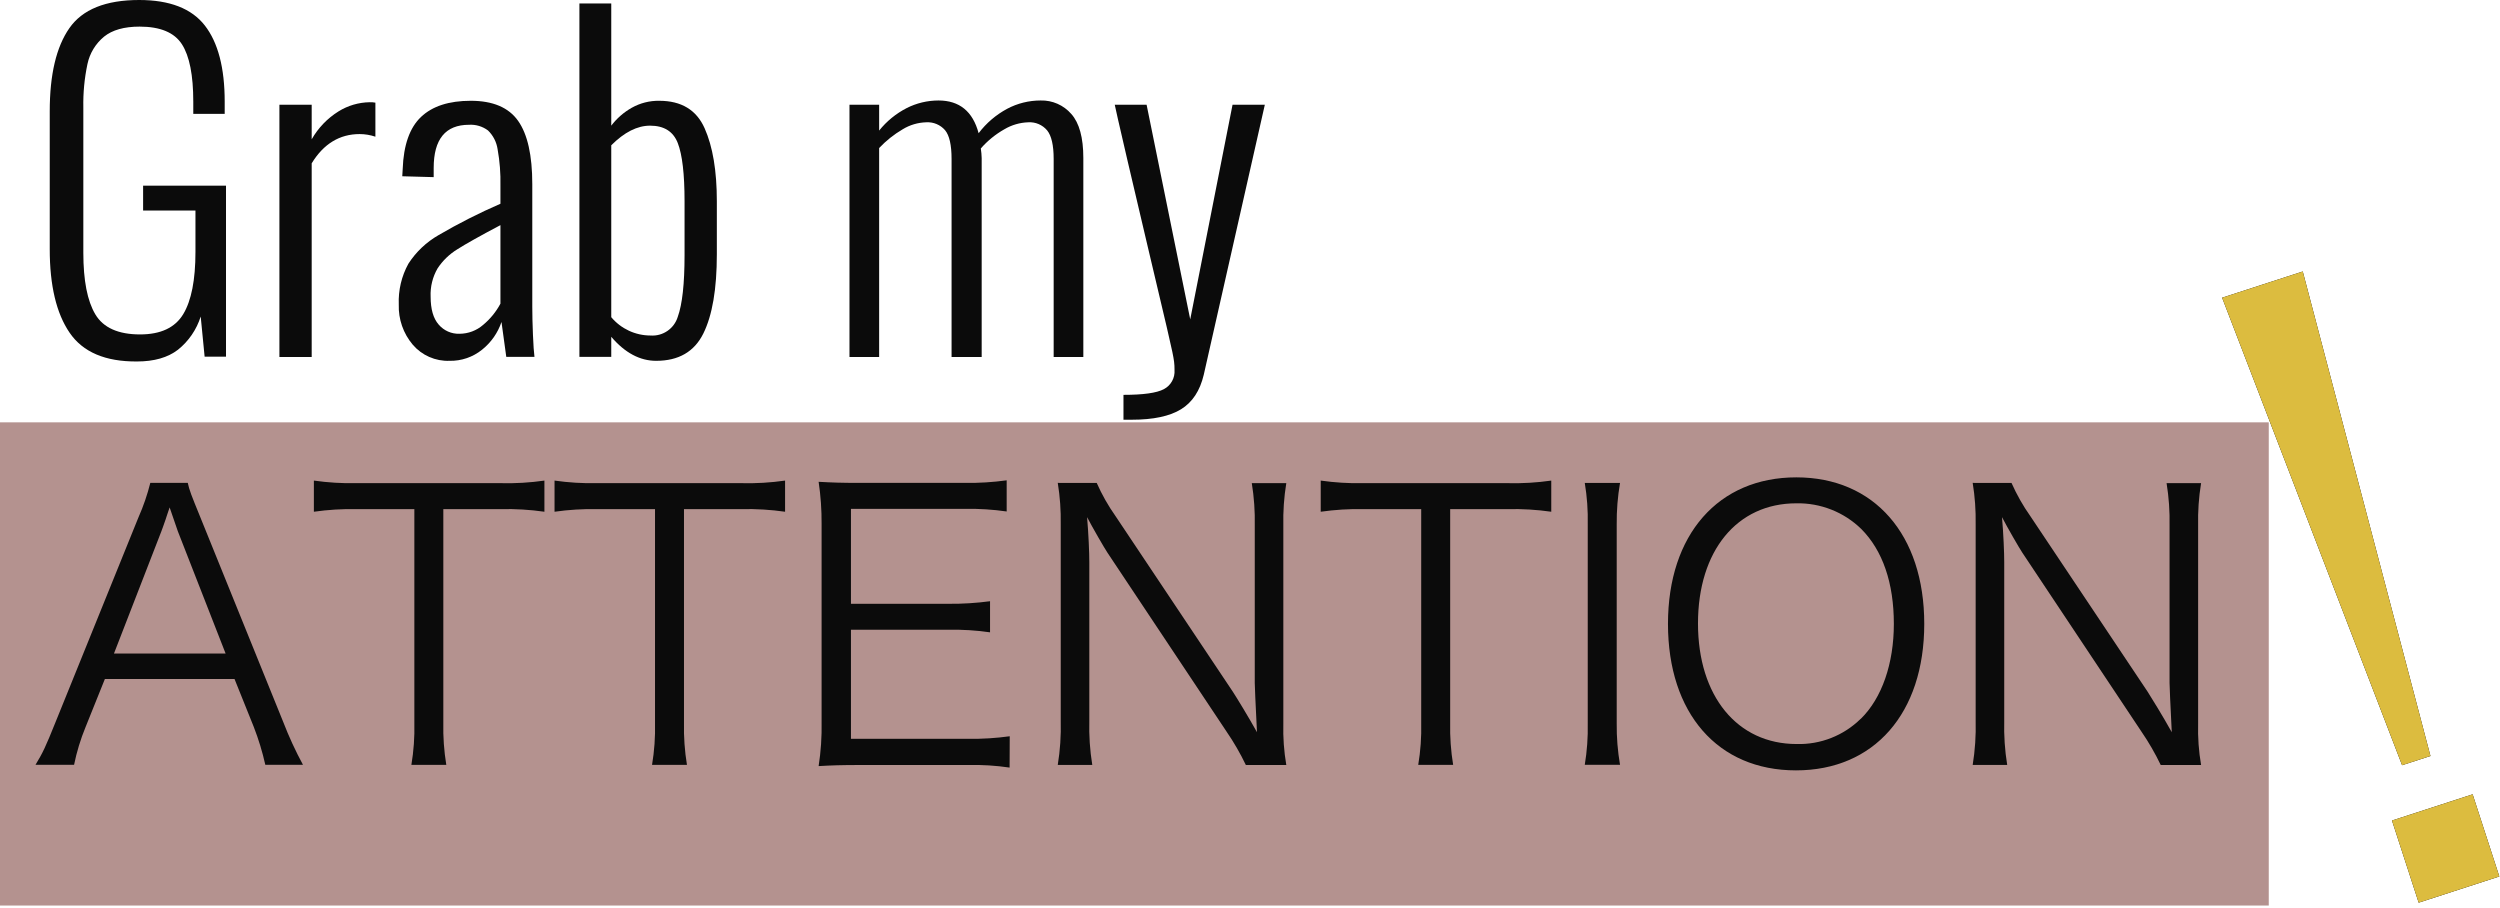
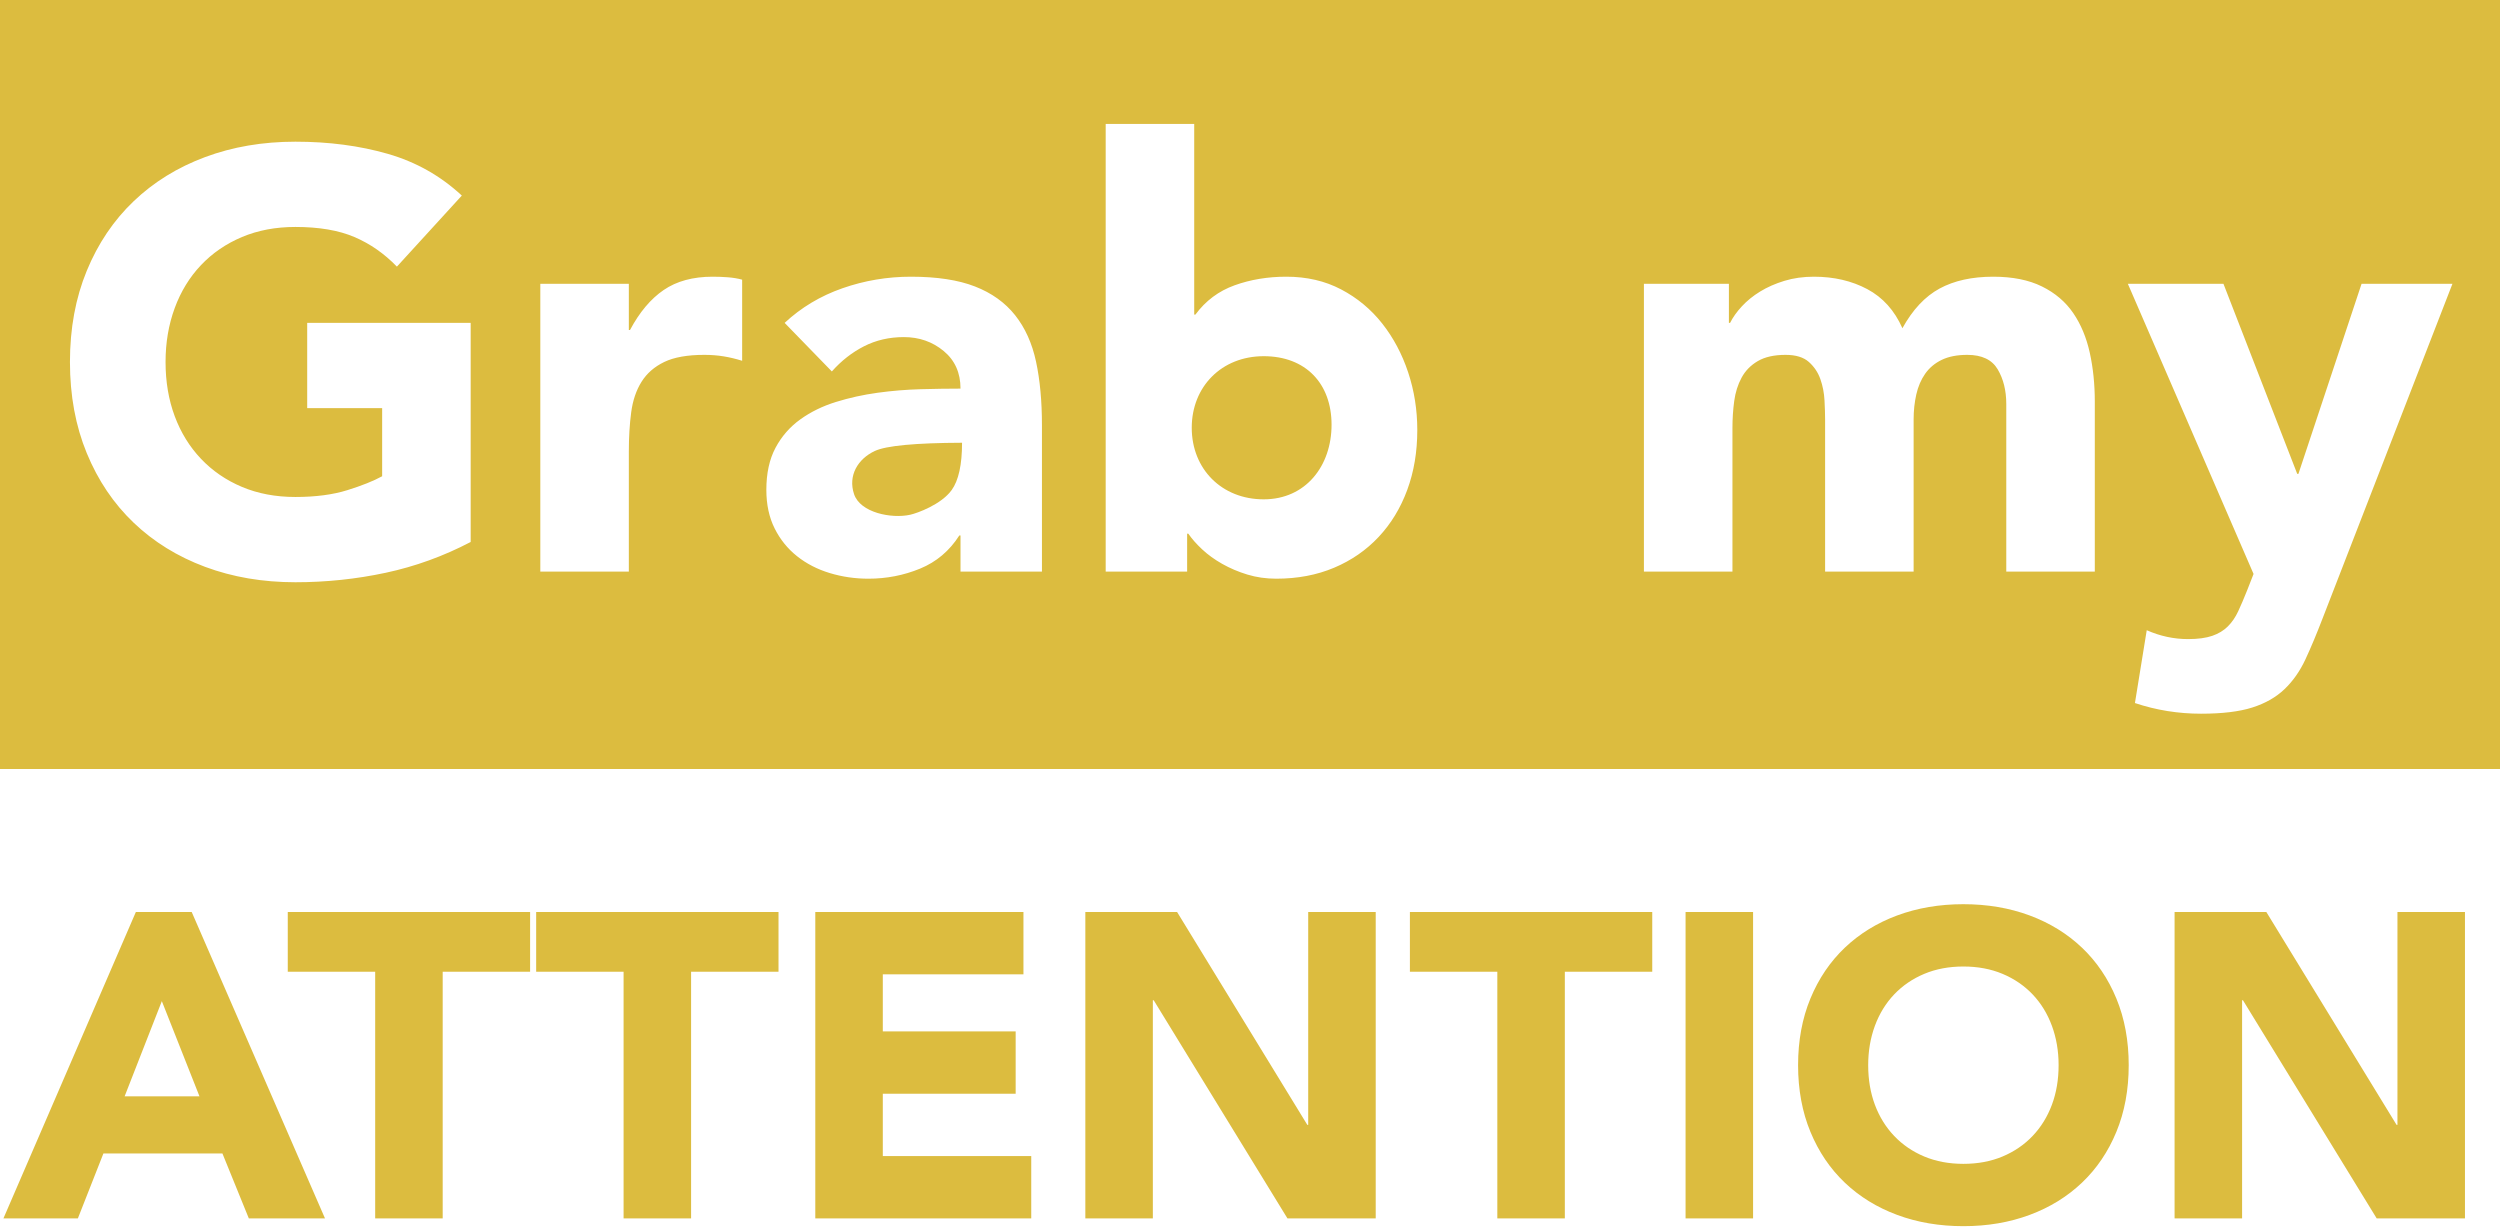
- <svg xmlns="http://www.w3.org/2000/svg" xmlns:xlink="http://www.w3.org/1999/xlink" width="573px" height="208px" viewBox="0 0 573 208" version="1.1">
-   <defs>
-     <path d="M531.355,61.658 L550.795,61.658 L544.315,176.318 L537.475,176.318 L531.355,61.658 Z M531.355,187.658 L550.795,187.658 L550.795,207.458 L531.355,207.458 L531.355,187.658 Z" id="path-1" />
-   </defs>
+ <svg xmlns="http://www.w3.org/2000/svg" width="751px" height="369px" viewBox="0 0 751 369" version="1.1">
+   <defs />
  <g id="Page-1" stroke="none" stroke-width="1" fill="none" fill-rule="evenodd">
-     <g id="Group-2">
-       <rect id="Rectangle-path" fill="#B4928F" fill-rule="nonzero" x="0" y="96.8" width="520" height="110.75" />
-       <g id="Group" transform="translate(8, 109)" fill="#0B0B0B" fill-rule="nonzero">
-         <path d="M52.81,66.29 C52.147,63.338 51.264,60.44 50.17,57.62 L45.75,46.62 L16.04,46.62 L11.62,57.62 C10.466,60.419 9.582,63.323 8.98,66.29 L0.14,66.29 C1.84,63.48 2.44,62.21 4.73,56.51 L23.73,9.59 C24.863,7.037 25.773,4.39 26.45,1.68 L35.04,1.68 C35.38,3.3 35.81,4.4 37.93,9.59 L56.93,56.51 C58.224,59.862 59.73,63.129 61.44,66.29 L52.81,66.29 Z M32.75,12.74 C32.5,12.06 32.5,11.98 30.88,7.3 C30.46,8.58 30.11,9.51 29.94,10.11 C29.43,11.47 29.17,12.4 29,12.74 L18.12,40.79 L43.71,40.79 L32.75,12.74 Z" id="Shape" />
-         <path d="M93.61,56.69 C93.541,59.907 93.769,63.124 94.29,66.3 L86.29,66.3 C86.821,63.126 87.049,59.908 86.97,56.69 L86.97,7.69 L73.72,7.69 C70.449,7.627 67.179,7.828 63.94,8.29 L63.94,1.15 C67.149,1.608 70.389,1.805 73.63,1.74 L106.78,1.74 C110.124,1.823 113.469,1.626 116.78,1.15 L116.78,8.29 C113.469,7.816 110.124,7.615 106.78,7.69 L93.61,7.69 L93.61,56.69 Z" id="Shape" />
-         <path d="M148.77,56.69 C148.701,59.907 148.929,63.124 149.45,66.3 L141.45,66.3 C141.981,63.126 142.209,59.908 142.13,56.69 L142.13,7.69 L128.88,7.69 C125.609,7.627 122.339,7.828 119.1,8.29 L119.1,1.15 C122.309,1.608 125.549,1.805 128.79,1.74 L161.94,1.74 C165.284,1.823 168.629,1.626 171.94,1.15 L171.94,8.29 C168.629,7.816 165.284,7.615 161.94,7.69 L148.77,7.69 L148.77,56.69 Z" id="Shape" />
-         <path d="M223.4,66.93 C220.249,66.461 217.064,66.264 213.88,66.34 L188.98,66.34 C184.9,66.34 182.52,66.42 179.63,66.59 C180.149,63.243 180.377,59.857 180.31,56.47 L180.31,11.12 C180.335,7.877 180.107,4.638 179.63,1.43 C182.63,1.6 184.9,1.68 188.98,1.68 L213.21,1.68 C216.394,1.723 219.576,1.525 222.73,1.09 L222.73,8.23 C219.578,7.776 216.394,7.575 213.21,7.63 L187.04,7.63 L187.04,29.39 L209.4,29.39 C212.583,29.421 215.765,29.224 218.92,28.8 L218.92,35.93 C215.768,35.471 212.584,35.274 209.4,35.34 L187.04,35.34 L187.04,60.34 L213.99,60.34 C217.147,60.38 220.303,60.183 223.43,59.75 L223.4,66.93 Z" id="Shape" />
-         <path d="M243.37,1.69 C244.559,4.378 246.013,6.94 247.71,9.34 L274.57,49.55 C275.51,51 278.06,55.16 280.1,58.82 C279.76,52.02 279.59,48.28 279.59,47.51 L279.59,11.51 C279.661,8.236 279.434,4.963 278.91,1.73 L286.82,1.73 C286.293,4.962 286.065,8.236 286.14,11.51 L286.14,56.82 C286.054,60.008 286.282,63.197 286.82,66.34 L277.55,66.34 C276.276,63.68 274.798,61.123 273.13,58.69 L245.84,17.69 C245.16,16.69 242.35,11.82 241.16,9.53 C241.5,13.53 241.67,17.69 241.67,19.9 L241.67,56.2 C241.581,59.587 241.808,62.975 242.35,66.32 L234.44,66.32 C234.982,62.975 235.21,59.587 235.12,56.2 L235.12,11.2 C235.179,8.013 234.951,4.827 234.44,1.68 L243.37,1.69 Z" id="Shape" />
-         <path d="M324.38,56.69 C324.311,59.907 324.539,63.124 325.06,66.3 L317.06,66.3 C317.591,63.125 317.819,59.908 317.74,56.69 L317.74,7.69 L304.49,7.69 C301.219,7.627 297.949,7.828 294.71,8.29 L294.71,1.15 C297.919,1.608 301.159,1.805 304.4,1.74 L337.55,1.74 C340.894,1.823 344.239,1.626 347.55,1.15 L347.55,8.29 C344.239,7.816 340.894,7.616 337.55,7.69 L324.38,7.69 L324.38,56.69 Z" id="Shape" />
-         <path d="M363.31,1.69 C362.773,4.834 362.518,8.02 362.55,11.21 L362.55,56.77 C362.515,59.96 362.769,63.146 363.31,66.29 L355.23,66.29 C355.751,63.145 355.979,59.958 355.91,56.77 L355.91,11.21 C355.982,8.022 355.754,4.835 355.23,1.69 L363.31,1.69 Z" id="Shape" />
-         <path d="M433.04,33.99 C433.04,54.48 421.56,67.57 403.63,67.57 C385.7,67.57 374.3,54.48 374.3,33.99 C374.3,13.5 385.86,0.41 403.71,0.41 C421.56,0.41 433.04,13.51 433.04,33.99 Z M418.5,55.75 C423.35,50.99 426.07,43.08 426.07,33.99 C426.07,24.64 423.52,17.16 418.59,12.23 C414.615,8.361 409.256,6.247 403.71,6.36 C390.11,6.36 381.18,17.24 381.18,33.9 C381.18,50.56 390.18,61.53 403.79,61.53 C409.266,61.682 414.568,59.595 418.47,55.75 L418.5,55.75 Z" id="Shape" />
-         <path d="M453.04,1.69 C454.23,4.377 455.684,6.94 457.38,9.34 L484.24,49.55 C485.17,51 487.73,55.16 489.77,58.82 C489.43,52.02 489.26,48.28 489.26,47.51 L489.26,11.51 C489.331,8.236 489.104,4.963 488.58,1.73 L496.49,1.73 C495.963,4.962 495.735,8.236 495.81,11.51 L495.81,56.82 C495.724,60.008 495.952,63.197 496.49,66.34 L487.24,66.34 C485.966,63.68 484.488,61.123 482.82,58.69 L455.53,17.69 C454.85,16.69 452.04,11.82 450.86,9.53 C451.2,13.53 451.37,17.69 451.37,19.9 L451.37,56.2 C451.281,59.587 451.508,62.975 452.05,66.32 L444.14,66.32 C444.682,62.975 444.91,59.587 444.82,56.2 L444.82,11.2 C444.879,8.013 444.652,4.827 444.14,1.68 L453.04,1.69 Z" id="Shape" />
-       </g>
-       <path d="M15.95,76.25 C12.917,71.817 11.4,65.433 11.4,57.1 L11.4,25.5 C11.4,17.1 12.9,10.75 15.9,6.45 C18.9,2.15 24.233,0 31.9,0 C38.9,0 43.917,1.95 46.95,5.85 C49.983,9.75 51.5,15.567 51.5,23.3 L51.5,26.1 L44.3,26.1 L44.3,23.3 C44.3,17.233 43.433,12.85 41.7,10.15 C39.967,7.45 36.733,6.1 32,6.1 C28.467,6.1 25.75,6.867 23.85,8.4 C21.913,9.994 20.573,12.197 20.05,14.65 C19.353,17.936 19.034,21.291 19.1,24.65 L19.1,57.95 C19.1,64.283 20.017,68.983 21.85,72.05 C23.683,75.117 27.1,76.65 32.1,76.65 C36.833,76.65 40.133,75.1 42,72 C43.867,68.9 44.8,64.15 44.8,57.75 L44.8,48.25 L32.8,48.25 L32.8,42.55 L51.8,42.55 L51.8,81.75 L46.9,81.75 L46,72.55 C45.056,75.542 43.247,78.187 40.8,80.15 C38.467,81.95 35.333,82.85 31.4,82.85 C24.133,82.903 18.983,80.703 15.95,76.25 Z" id="Shape" fill="#0B0B0B" fill-rule="nonzero" />
-       <path d="M64.04,24 L71.44,24 L71.44,31.93 C72.926,29.318 75.04,27.119 77.59,25.53 C79.738,24.193 82.21,23.467 84.74,23.43 C85.176,23.416 85.612,23.45 86.04,23.53 L86.04,31.33 C84.88,30.937 83.665,30.734 82.44,30.73 C77.84,30.73 74.173,32.963 71.44,37.43 L71.44,81.83 L64.04,81.83 L64.04,24 Z" id="Shape" fill="#0B0B0B" fill-rule="nonzero" />
-       <path d="M94.6,79 C92.431,76.436 91.29,73.157 91.4,69.8 C91.267,66.541 92.028,63.308 93.6,60.45 C95.345,57.747 97.71,55.502 100.5,53.9 C105.087,51.221 109.828,48.817 114.7,46.7 L114.7,42.6 C114.766,39.785 114.548,36.971 114.05,34.2 C113.809,32.564 113.036,31.052 111.85,29.9 C110.6,28.965 109.058,28.504 107.5,28.6 C102.1,28.6 99.4,31.9 99.4,38.5 L99.4,40.6 L92.2,40.4 L92.3,38.7 C92.5,33.233 93.9,29.267 96.5,26.8 C99.1,24.333 102.9,23.1 107.9,23.1 C112.967,23.1 116.583,24.633 118.75,27.7 C120.917,30.767 122,35.6 122,42.2 L122,70.3 C122,72.167 122.05,74.3 122.15,76.7 C122.25,79.1 122.367,80.8 122.5,81.8 L116.04,81.8 L114.94,73.8 C114.097,76.3 112.552,78.504 110.49,80.15 C108.385,81.852 105.746,82.755 103.04,82.7 C99.809,82.823 96.699,81.459 94.6,79 Z M110.75,74.45 C112.367,73.103 113.709,71.457 114.7,69.6 L114.7,51.6 C110.033,54.067 106.733,55.917 104.8,57.15 C103,58.254 101.464,59.738 100.3,61.5 C99.155,63.469 98.599,65.725 98.7,68 C98.7,70.867 99.317,73 100.55,74.4 C101.733,75.784 103.48,76.557 105.3,76.5 C107.305,76.498 109.241,75.77 110.75,74.45 Z" id="Shape" fill="#0B0B0B" fill-rule="nonzero" />
-       <path d="M140.1,77.2 L140.1,81.8 L132.8,81.8 L132.8,0.8 L140.1,0.8 L140.1,28.8 C141.372,27.129 142.971,25.734 144.8,24.7 C146.722,23.619 148.895,23.067 151.1,23.1 C156.167,23.1 159.633,25.2 161.5,29.4 C163.367,33.6 164.3,39.167 164.3,46.1 L164.3,58.3 C164.3,66.233 163.267,72.283 161.2,76.45 C159.133,80.617 155.533,82.7 150.4,82.7 C146.667,82.7 143.233,80.867 140.1,77.2 Z M155.35,72.6 C156.383,69.733 156.9,65.033 156.9,58.5 L156.9,46.1 C156.9,39.9 156.383,35.467 155.35,32.8 C154.317,30.133 152.2,28.8 149,28.8 C146.067,28.8 143.1,30.3 140.1,33.3 L140.1,72.7 C142.332,75.361 145.627,76.899 149.1,76.9 C151.933,77.105 154.529,75.319 155.35,72.6 Z" id="Shape" fill="#0B0B0B" fill-rule="nonzero" />
-       <path d="M194.7,24 L201.5,24 L201.5,29.93 C203.213,27.788 205.36,26.033 207.8,24.78 C210.062,23.631 212.563,23.031 215.1,23.03 C219.9,23.03 222.967,25.53 224.3,30.53 C226.055,28.214 228.289,26.304 230.85,24.93 C233.207,23.683 235.833,23.03 238.5,23.03 C241.196,22.955 243.783,24.093 245.55,26.13 C247.383,28.197 248.3,31.563 248.3,36.23 L248.3,81.83 L241.5,81.83 L241.5,36.43 C241.5,33.297 241,31.113 240,29.88 C238.939,28.619 237.345,27.933 235.7,28.03 C233.761,28.088 231.868,28.639 230.2,29.63 C228.164,30.78 226.338,32.268 224.8,34.03 C224.915,34.758 224.982,35.493 225,36.23 L225,81.83 L218.1,81.83 L218.1,36.43 C218.1,33.23 217.6,31.03 216.6,29.83 C215.523,28.596 213.935,27.931 212.3,28.03 C210.391,28.081 208.529,28.632 206.9,29.63 C204.904,30.799 203.086,32.247 201.5,33.93 L201.5,81.83 L194.7,81.83 L194.7,24 Z" id="Shape" fill="#0B0B0B" fill-rule="nonzero" />
-       <path d="M257.5,90.5 C262.033,90.5 265.117,90.067 266.75,89.2 C268.372,88.354 269.335,86.624 269.2,84.8 C269.209,84.165 269.176,83.53 269.1,82.9 C268.967,81.833 268.567,79.9 267.9,77.1 L267.4,74.9 C266.2,69.833 264.767,63.767 263.1,56.7 C261.433,49.633 259.867,42.967 258.4,36.7 C256.467,28.367 255.5,24.133 255.5,24 L262.8,24 L272.8,73.2 L282.5,24 L289.9,24 L275.9,85.9 C275.033,89.567 273.3,92.2 270.7,93.8 C268.1,95.4 264.333,96.2 259.4,96.2 L257.5,96.2 L257.5,90.5 Z" id="Shape" fill="#0B0B0B" fill-rule="nonzero" />
-       <g id="!" transform="translate(541.0752, 134.5576) rotate(-18) translate(-541.0752, -134.5576) ">
-         <use fill="#000000" xlink:href="#path-1" />
-         <use fill="#DCBC3F" xlink:href="#path-1" />
+     <g id="Group" fill="#DCBC3F">
+       <path d="M40.815,273.96 L57.585,273.96 L97.625,366 L74.745,366 L66.815,346.5 L31.065,346.5 L23.395,366 L1.035,366 L40.815,273.96 Z M48.615,300.74 L37.435,329.34 L59.925,329.34 L48.615,300.74 Z M112.705,291.9 L86.445,291.9 L86.445,273.96 L159.245,273.96 L159.245,291.9 L132.985,291.9 L132.985,366 L112.705,366 L112.705,291.9 Z M187.325,291.9 L161.065,291.9 L161.065,273.96 L233.865,273.96 L233.865,291.9 L207.605,291.9 L207.605,366 L187.325,366 L187.325,291.9 Z M244.915,273.96 L307.445,273.96 L307.445,292.68 L265.195,292.68 L265.195,309.84 L305.105,309.84 L305.105,328.56 L265.195,328.56 L265.195,347.28 L309.785,347.28 L309.785,366 L244.915,366 L244.915,273.96 Z M326.035,273.96 L353.595,273.96 L392.725,337.92 L392.985,337.92 L392.985,273.96 L413.265,273.96 L413.265,366 L386.745,366 L346.575,300.48 L346.315,300.48 L346.315,366 L326.035,366 L326.035,273.96 Z M449.795,291.9 L423.535,291.9 L423.535,273.96 L496.335,273.96 L496.335,291.9 L470.075,291.9 L470.075,366 L449.795,366 L449.795,291.9 Z M506.345,273.96 L526.625,273.96 L526.625,366 L506.345,366 L506.345,273.96 Z M540.145,319.98 C540.145,312.613 541.38,305.94 543.85,299.96 C546.32,293.98 549.765,288.888 554.185,284.685 C558.605,280.482 563.848,277.253 569.915,275 C575.982,272.747 582.612,271.62 589.805,271.62 C596.998,271.62 603.628,272.747 609.695,275 C615.762,277.253 621.005,280.482 625.425,284.685 C629.845,288.888 633.29,293.98 635.76,299.96 C638.23,305.94 639.465,312.613 639.465,319.98 C639.465,327.347 638.23,334.02 635.76,340 C633.29,345.98 629.845,351.072 625.425,355.275 C621.005,359.478 615.762,362.707 609.695,364.96 C603.628,367.213 596.998,368.34 589.805,368.34 C582.612,368.34 575.982,367.213 569.915,364.96 C563.848,362.707 558.605,359.478 554.185,355.275 C549.765,351.072 546.32,345.98 543.85,340 C541.38,334.02 540.145,327.347 540.145,319.98 Z M561.205,319.98 C561.205,324.313 561.877,328.278 563.22,331.875 C564.563,335.472 566.492,338.592 569.005,341.235 C571.518,343.878 574.53,345.937 578.04,347.41 C581.55,348.883 585.472,349.62 589.805,349.62 C594.138,349.62 598.06,348.883 601.57,347.41 C605.08,345.937 608.092,343.878 610.605,341.235 C613.118,338.592 615.047,335.472 616.39,331.875 C617.733,328.278 618.405,324.313 618.405,319.98 C618.405,315.733 617.733,311.79 616.39,308.15 C615.047,304.51 613.118,301.368 610.605,298.725 C608.092,296.082 605.08,294.023 601.57,292.55 C598.06,291.077 594.138,290.34 589.805,290.34 C585.472,290.34 581.55,291.077 578.04,292.55 C574.53,294.023 571.518,296.082 569.005,298.725 C566.492,301.368 564.563,304.51 563.22,308.15 C561.877,311.79 561.205,315.733 561.205,319.98 Z M653.245,273.96 L680.805,273.96 L719.935,337.92 L720.195,337.92 L720.195,273.96 L740.475,273.96 L740.475,366 L713.955,366 L673.785,300.48 L673.525,300.48 L673.525,366 L653.245,366 L653.245,273.96 Z" id="ATTENTION" />
+       <g id="Group-2">
+         <path d="M0,0 L751,0 L751,231 L0,231 L0,0 Z M141.39,162.812 L141.39,96.995 L92.282,96.995 L92.282,122.61 L114.797,122.61 L114.797,143.067 C112.197,144.49 108.71,145.883 104.337,147.247 C99.964,148.611 94.764,149.293 88.736,149.293 C82.827,149.293 77.479,148.285 72.692,146.269 C67.905,144.253 63.798,141.436 60.371,137.819 C56.943,134.202 54.313,129.933 52.481,125.012 C50.649,120.09 49.733,114.665 49.733,108.736 C49.733,102.925 50.649,97.529 52.481,92.548 C54.313,87.568 56.943,83.269 60.371,79.652 C63.798,76.035 67.905,73.218 72.692,71.202 C77.479,69.186 82.827,68.178 88.736,68.178 C95.828,68.178 101.737,69.186 106.465,71.202 C111.192,73.218 115.447,76.183 119.229,80.096 L138.731,58.751 C132.348,52.821 124.932,48.641 116.481,46.21 C108.031,43.779 98.782,42.563 88.736,42.563 C78.926,42.563 69.885,44.105 61.612,47.188 C53.338,50.272 46.188,54.689 40.16,60.44 C34.132,66.192 29.434,73.159 26.066,81.342 C22.697,89.524 21.013,98.655 21.013,108.736 C21.013,118.816 22.697,127.947 26.066,136.129 C29.434,144.312 34.132,151.279 40.16,157.031 C46.188,162.782 53.338,167.2 61.612,170.283 C69.885,173.366 78.926,174.908 88.736,174.908 C97.955,174.908 106.997,173.959 115.861,172.062 C124.725,170.164 133.235,167.081 141.39,162.812 Z M162.31,85.255 L162.31,171.706 L188.902,171.706 L188.902,135.596 C188.902,131.327 189.139,127.413 189.611,123.856 C190.084,120.298 191.118,117.244 192.714,114.695 C194.31,112.145 196.585,110.159 199.539,108.736 C202.494,107.312 206.513,106.601 211.595,106.601 C213.604,106.601 215.525,106.749 217.357,107.046 C219.189,107.342 221.05,107.787 222.941,108.38 L222.941,84.01 C221.641,83.654 220.223,83.417 218.686,83.298 C217.15,83.18 215.613,83.12 214.077,83.12 C208.167,83.12 203.262,84.455 199.362,87.123 C195.462,89.791 192.094,93.793 189.257,99.13 L188.902,99.13 L188.902,85.255 L162.31,85.255 Z M288.537,160.855 L288.537,171.706 L313.002,171.706 L313.002,127.769 C313.002,120.535 312.411,114.161 311.229,108.647 C310.047,103.132 307.949,98.478 304.936,94.683 C301.922,90.888 297.903,88.012 292.88,86.056 C287.857,84.099 281.445,83.12 273.645,83.12 C266.553,83.12 259.698,84.277 253.08,86.589 C246.461,88.902 240.67,92.37 235.706,96.995 L249.888,111.582 C252.725,108.38 255.946,105.86 259.551,104.022 C263.155,102.184 267.144,101.264 271.517,101.264 C276.127,101.264 280.116,102.658 283.484,105.445 C286.852,108.232 288.537,111.997 288.537,116.74 C284.873,116.74 280.884,116.8 276.57,116.918 C272.256,117.037 267.942,117.392 263.628,117.985 C259.314,118.578 255.148,119.497 251.129,120.743 C247.111,121.988 243.536,123.737 240.404,125.99 C237.272,128.243 234.79,131.089 232.958,134.528 C231.126,137.968 230.21,142.177 230.21,147.158 C230.21,151.546 231.037,155.4 232.692,158.72 C234.346,162.041 236.592,164.828 239.429,167.081 C242.265,169.334 245.545,171.024 249.268,172.151 C252.991,173.277 256.862,173.84 260.88,173.84 C266.317,173.84 271.488,172.832 276.393,170.816 C281.298,168.8 285.227,165.48 288.182,160.855 L288.537,160.855 Z M332.149,37.227 L332.149,171.706 L356.614,171.706 L356.614,160.321 L356.969,160.321 C358.032,161.863 359.421,163.434 361.135,165.035 C362.849,166.636 364.858,168.089 367.163,169.393 C369.467,170.698 371.979,171.765 374.697,172.595 C377.416,173.425 380.311,173.84 383.384,173.84 C389.767,173.84 395.558,172.744 400.758,170.55 C405.959,168.356 410.42,165.272 414.143,161.3 C417.866,157.327 420.732,152.613 422.742,147.158 C424.751,141.703 425.755,135.714 425.755,129.192 C425.755,123.144 424.839,117.363 423.008,111.848 C421.176,106.334 418.575,101.442 415.207,97.173 C411.839,92.904 407.731,89.495 402.886,86.945 C398.04,84.395 392.544,83.12 386.398,83.12 C380.843,83.12 375.672,83.98 370.886,85.7 C366.099,87.419 362.169,90.354 359.096,94.505 L358.742,94.505 L358.742,37.227 L332.149,37.227 Z M493.833,85.255 L493.833,171.706 L520.426,171.706 L520.426,128.658 C520.426,125.812 520.603,123.085 520.958,120.476 C521.312,117.867 522.051,115.525 523.174,113.449 C524.296,111.374 525.922,109.714 528.049,108.469 C530.176,107.224 532.954,106.601 536.381,106.601 C539.454,106.601 541.789,107.312 543.384,108.736 C544.98,110.159 546.132,111.878 546.841,113.894 C547.55,115.91 547.964,118.045 548.082,120.298 C548.2,122.551 548.26,124.448 548.26,125.99 L548.26,171.706 L574.852,171.706 L574.852,125.99 C574.852,123.381 575.118,120.891 575.65,118.519 C576.182,116.147 577.068,114.072 578.309,112.293 C579.55,110.514 581.205,109.121 583.273,108.113 C585.342,107.105 587.912,106.601 590.985,106.601 C595.358,106.601 598.402,108.054 600.115,110.959 C601.829,113.864 602.686,117.333 602.686,121.365 L602.686,171.706 L629.279,171.706 L629.279,120.654 C629.279,115.436 628.777,110.544 627.772,105.978 C626.767,101.413 625.113,97.44 622.808,94.06 C620.503,90.68 617.371,88.012 613.412,86.056 C609.452,84.099 604.577,83.12 598.786,83.12 C592.404,83.12 587.026,84.306 582.653,86.678 C578.28,89.05 574.557,93.023 571.484,98.596 C569.12,93.26 565.604,89.346 560.935,86.856 C556.267,84.366 550.919,83.12 544.891,83.12 C541.7,83.12 538.745,83.536 536.027,84.366 C533.308,85.196 530.886,86.263 528.758,87.568 C526.631,88.872 524.799,90.354 523.262,92.015 C521.726,93.675 520.544,95.335 519.717,96.995 L519.362,96.995 L519.362,85.255 L493.833,85.255 Z M697.711,185.759 L736.714,85.255 L709.412,85.255 L690.442,142.355 L690.088,142.355 L667.927,85.255 L639.207,85.255 L676.969,172.417 L675.018,177.398 C674.073,179.77 673.187,181.845 672.359,183.624 C671.532,185.403 670.498,186.915 669.257,188.16 C668.016,189.405 666.45,190.354 664.559,191.006 C662.668,191.658 660.245,191.984 657.29,191.984 C653.035,191.984 648.898,191.095 644.88,189.316 L641.334,211.196 C647.717,213.33 654.335,214.398 661.19,214.398 C667.573,214.398 672.714,213.775 676.614,212.53 C680.514,211.285 683.735,209.447 686.276,207.016 C688.817,204.584 690.915,201.59 692.57,198.032 C694.224,194.475 695.938,190.384 697.711,185.759 Z" id="Combined-Shape" />
+         <path d="M256.563,148.453 C254.691,142.89 257.67,137.859 262.801,135.472 C266.221,133.882 274.954,133.057 289,133 C289,139.593 287.96,144.332 285.881,147.217 C282.762,151.543 275.58,154.155 273.405,154.634 C267.791,155.87 258.434,154.016 256.563,148.453 Z" id="Path-2" />
+         <path d="M379.618,150 C392.239,150 400,139.967 400,127.592 C400,115.216 392.239,107 379.618,107 C366.996,107 358,116.124 358,128.5 C358,140.876 366.996,150 379.618,150 Z" id="Oval" />
      </g>
    </g>
  </g>
</svg>
